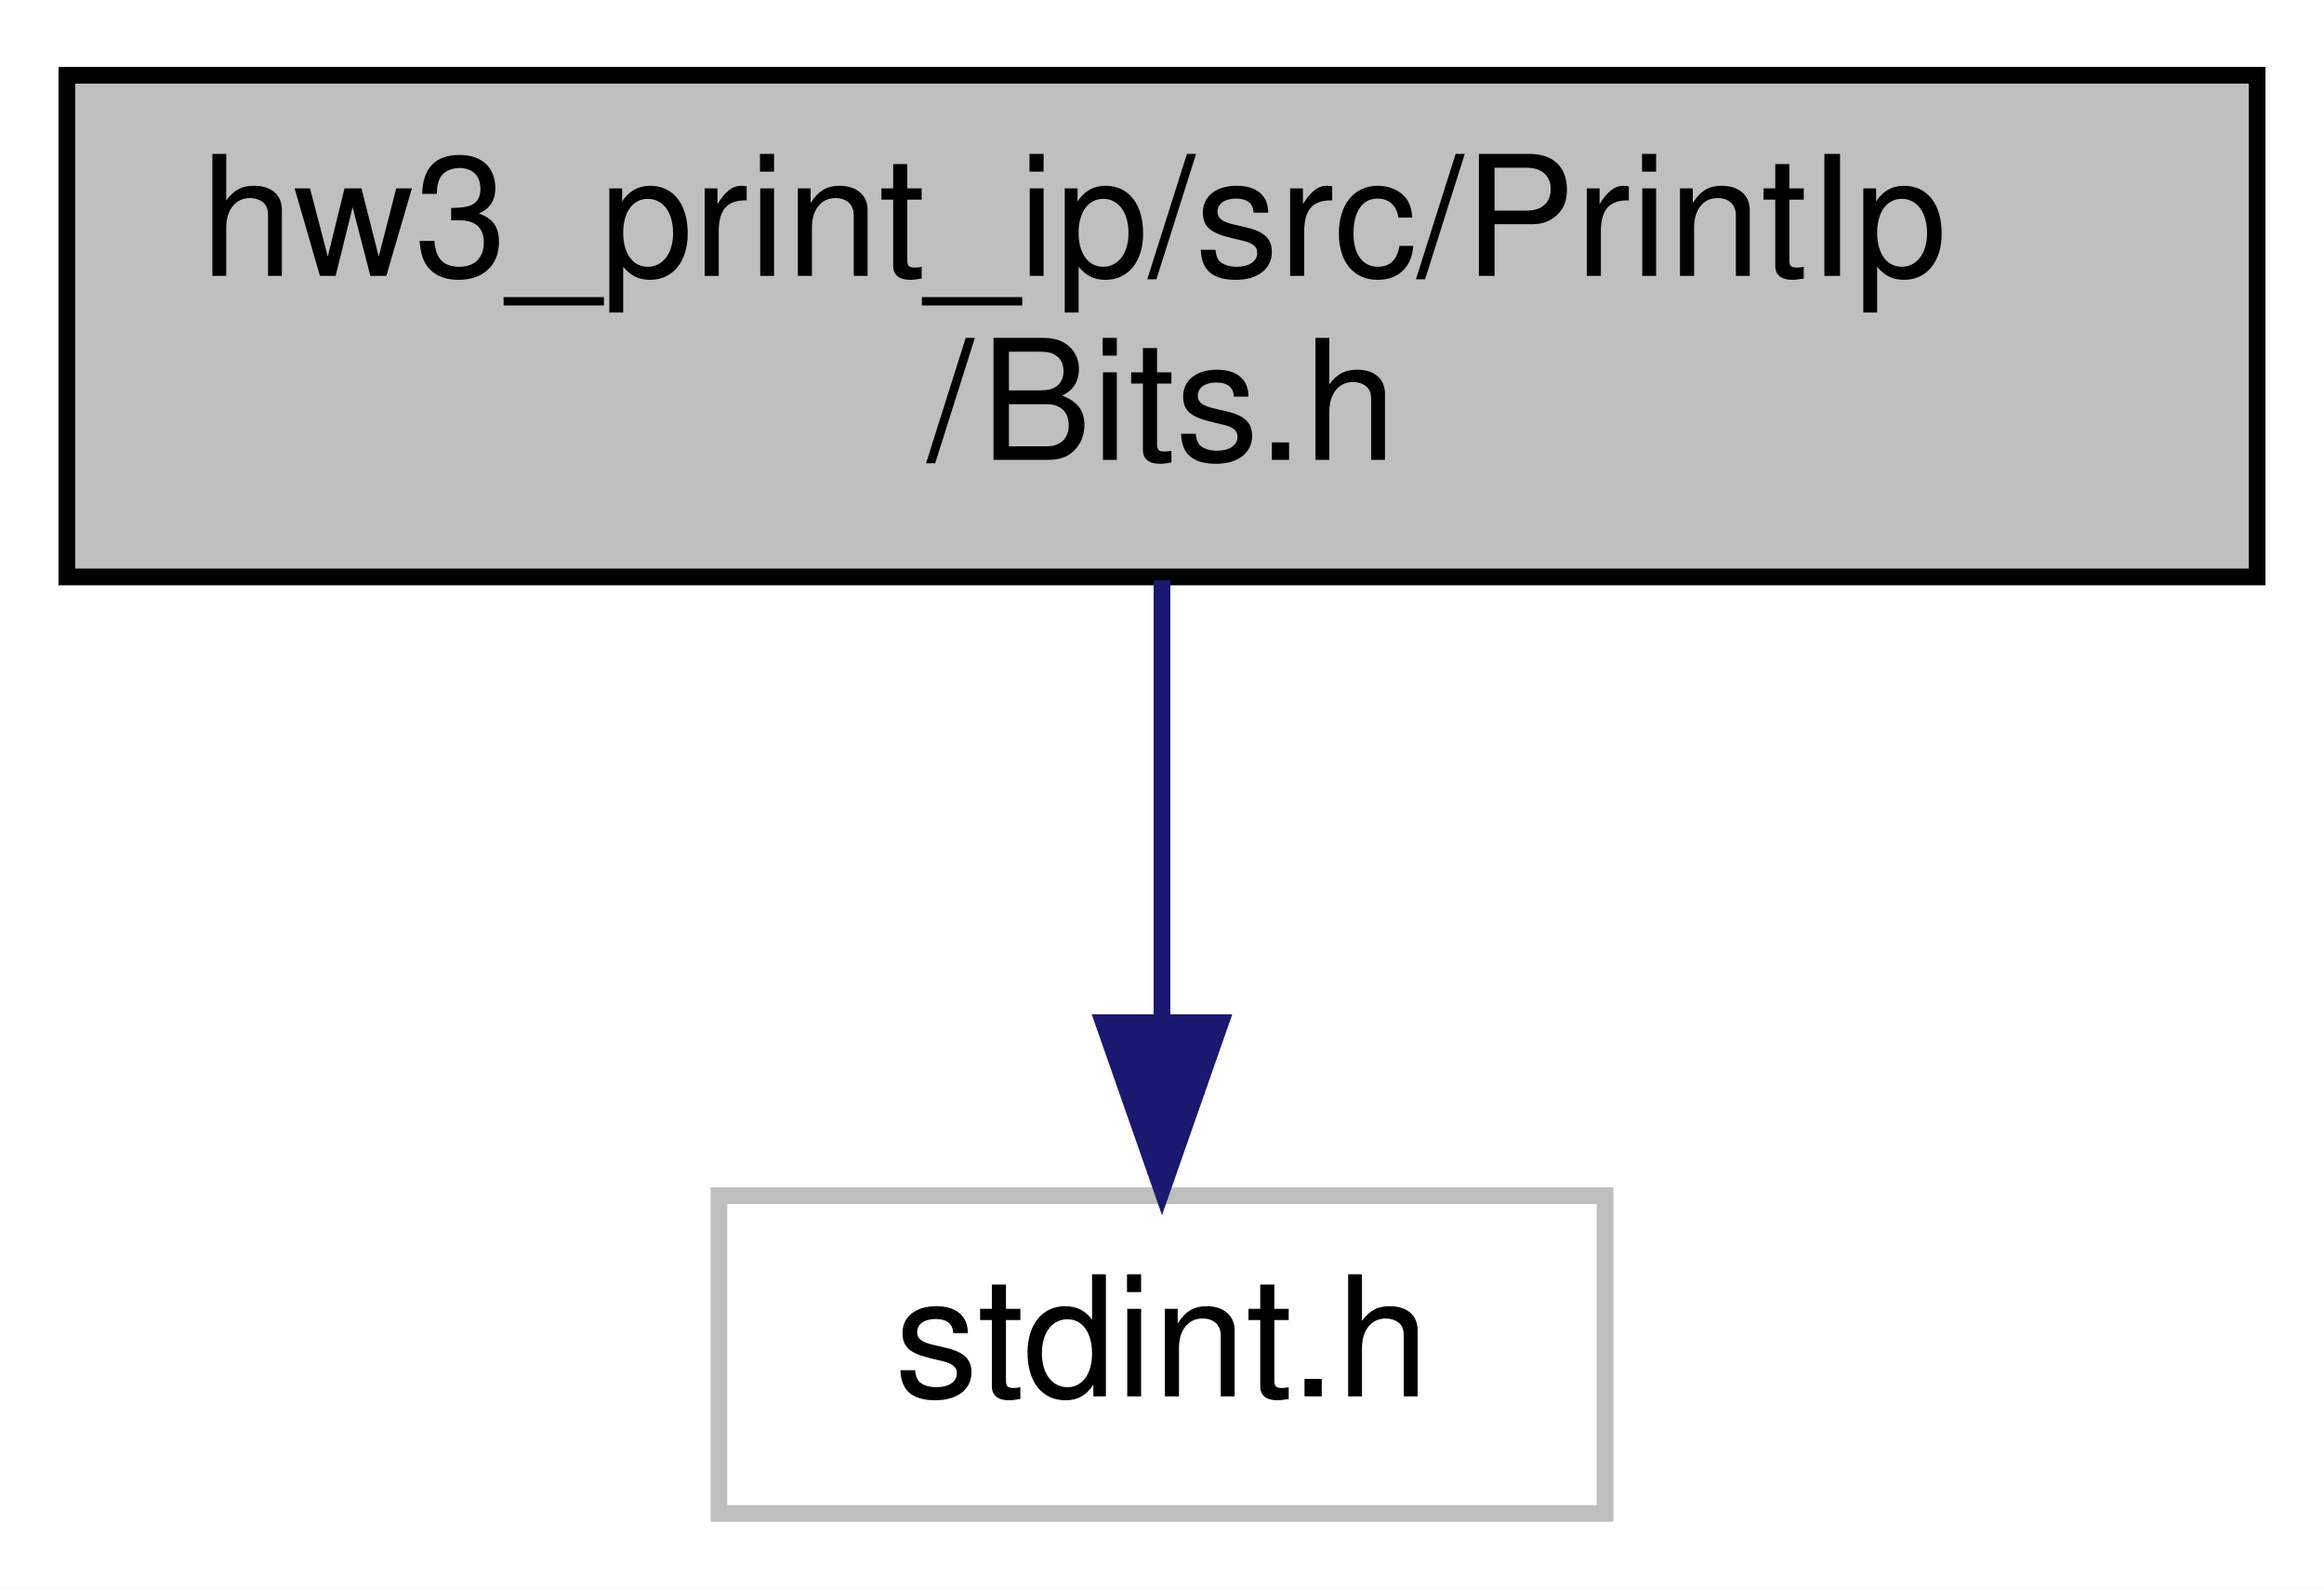
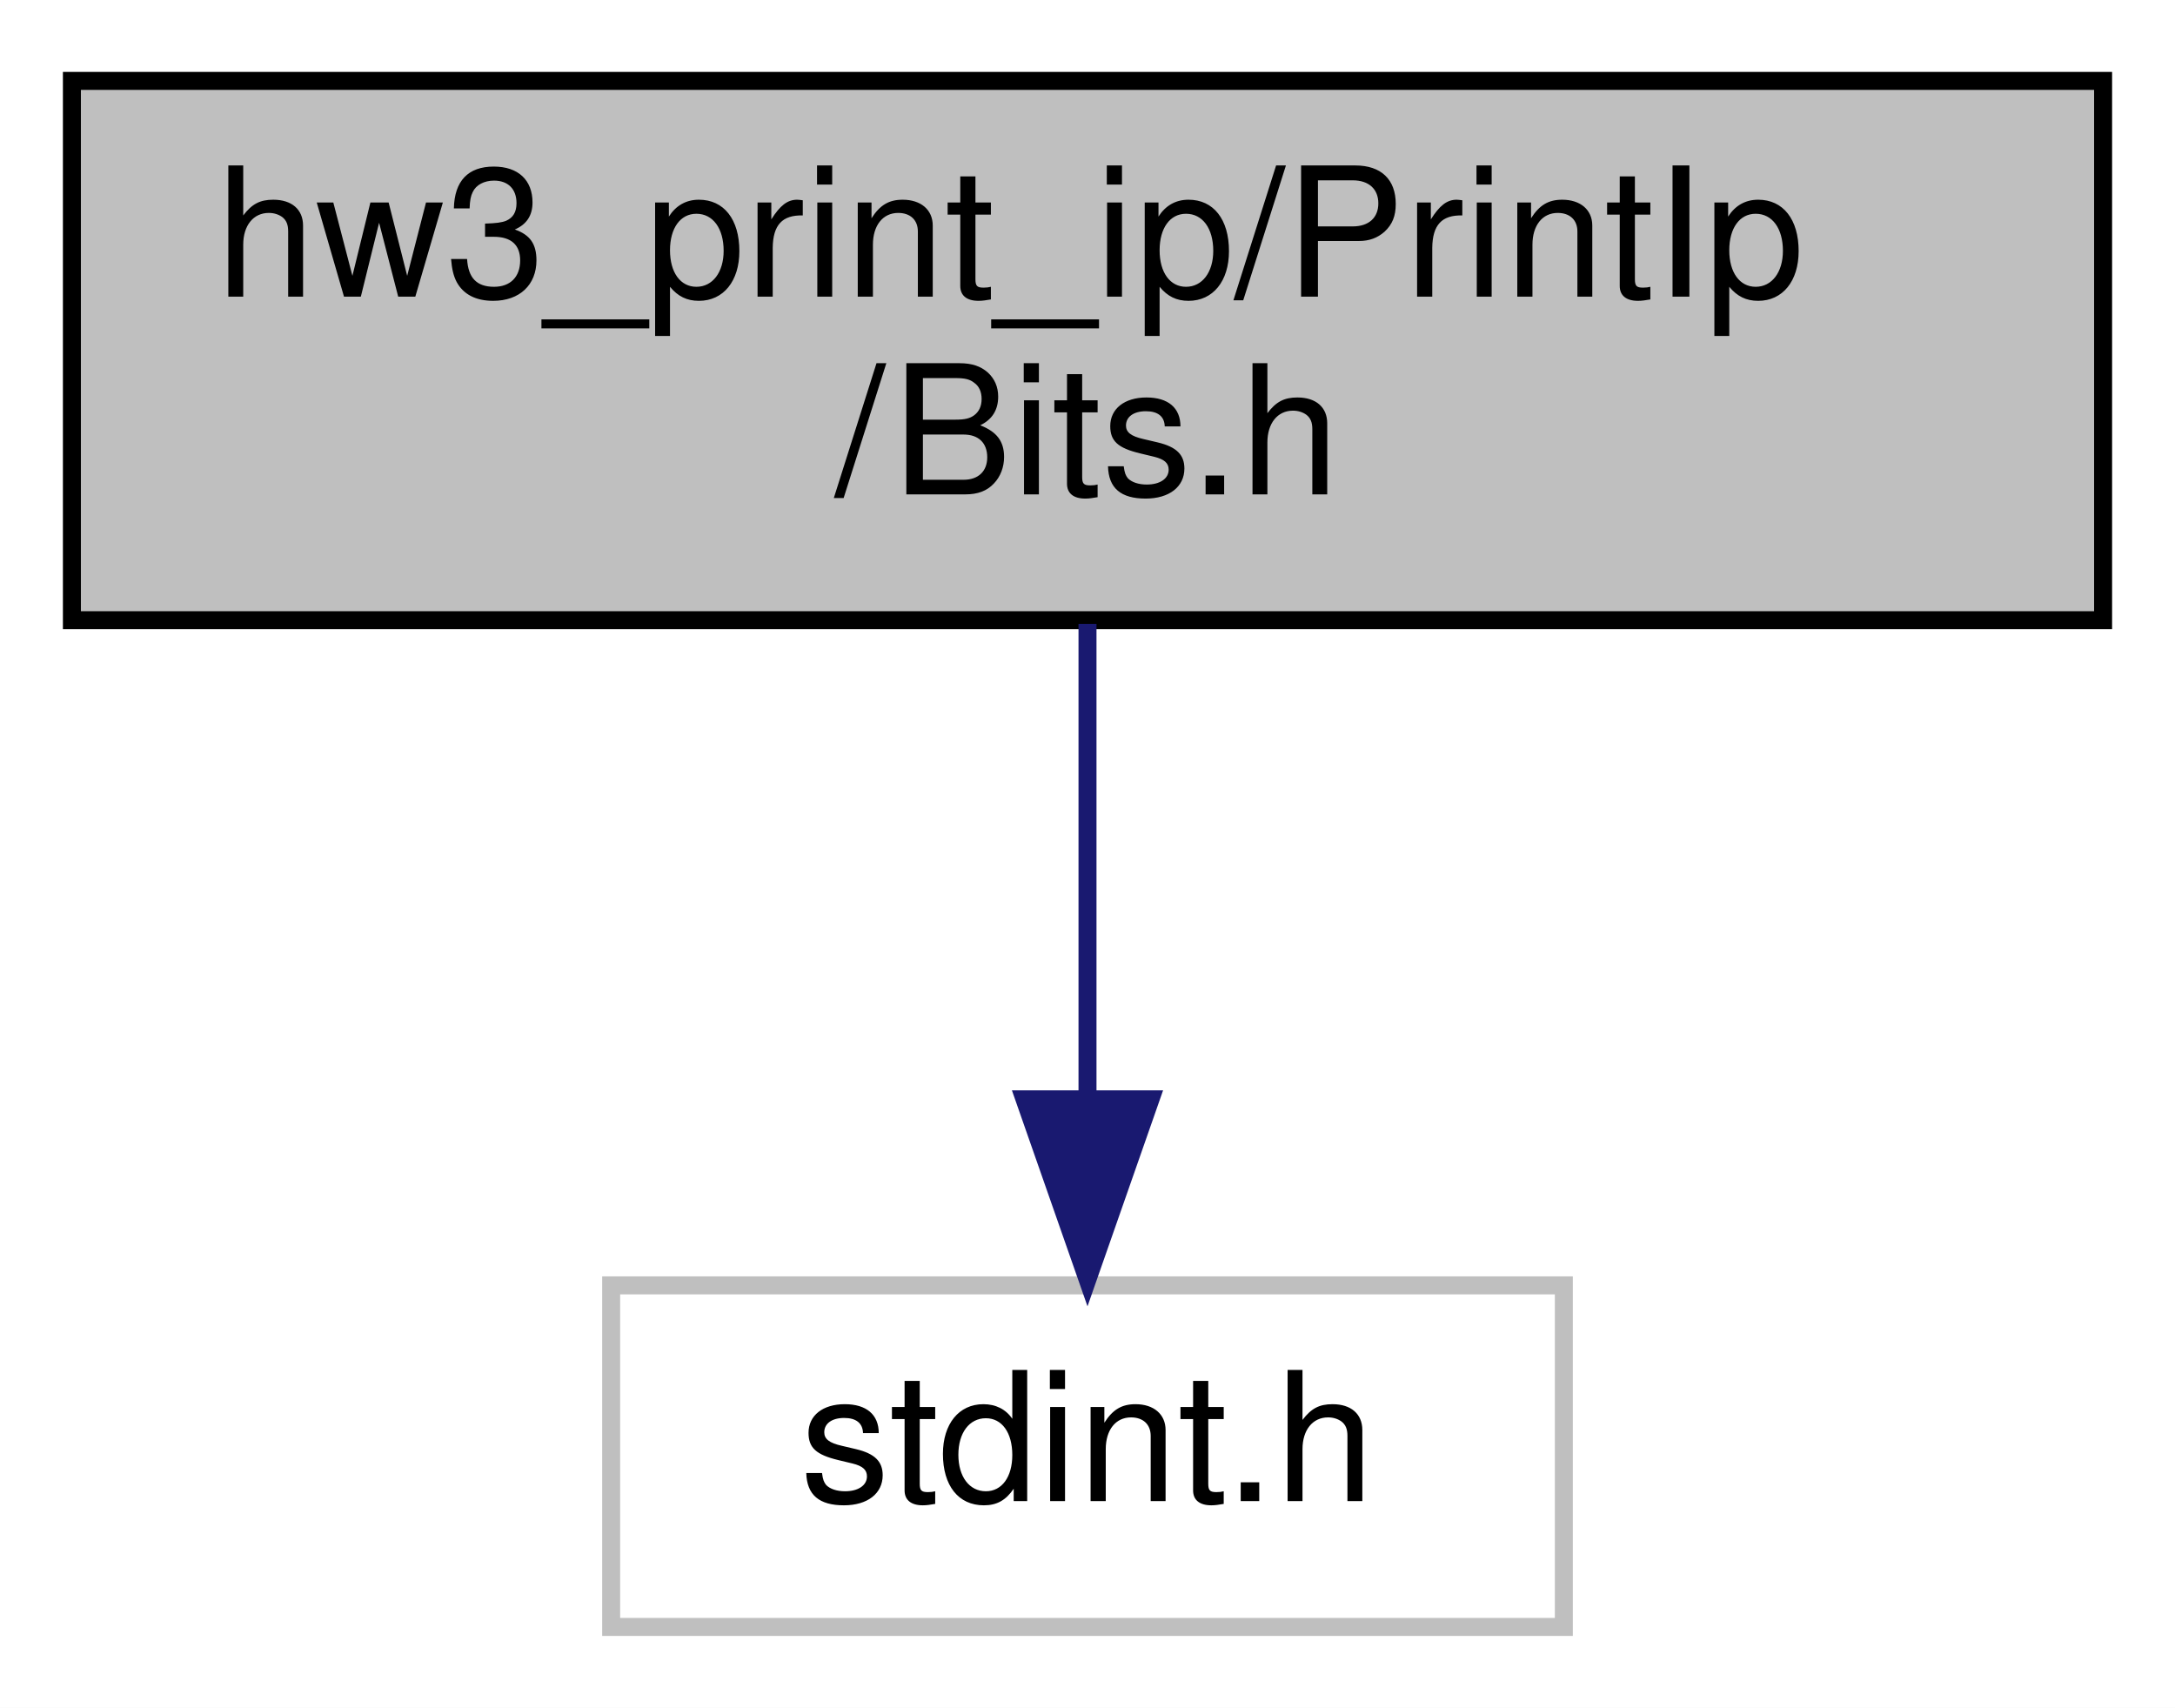
- <svg xmlns="http://www.w3.org/2000/svg" xmlns:xlink="http://www.w3.org/1999/xlink" width="139pt" height="95pt" viewBox="0.00 0.00 139.00 95.00">
+ <svg xmlns="http://www.w3.org/2000/svg" xmlns:xlink="http://www.w3.org/1999/xlink" width="121pt" height="95pt" viewBox="0.00 0.00 121.00 95.00">
  <g id="graph0" class="graph" transform="scale(1 1) rotate(0) translate(4 91)">
-     <polygon fill="#ffffff" stroke="transparent" points="-4,4 -4,-91 135,-91 135,4 -4,4" />
+     <polygon fill="#ffffff" stroke="transparent" points="-4,4 -4,-91 117,-91 117,4 -4,4" />
    <g id="node1" class="node">
      <g id="a_node1">
        <a xlink:title=" ">
-           <polygon fill="#bfbfbf" stroke="#000000" points="0,-56.5 0,-86.5 131,-86.5 131,-56.5 0,-56.5" />
-           <text text-anchor="start" x="8" y="-74.5" font-family="Helvetica,sans-Serif" font-size="10.00" fill="#000000">hw3_print_ip/src/PrintIp</text>
-           <text text-anchor="middle" x="65.5" y="-63.5" font-family="Helvetica,sans-Serif" font-size="10.00" fill="#000000">/Bits.h</text>
+           <polygon fill="#bfbfbf" stroke="#000000" points="0,-56.5 0,-86.5 113,-86.5 113,-56.5 0,-56.5" />
+           <text text-anchor="start" x="8" y="-74.5" font-family="Helvetica,sans-Serif" font-size="10.00" fill="#000000">hw3_print_ip/PrintIp</text>
+           <text text-anchor="middle" x="56.5" y="-63.5" font-family="Helvetica,sans-Serif" font-size="10.00" fill="#000000">/Bits.h</text>
        </a>
      </g>
    </g>
    <g id="node2" class="node">
      <g id="a_node2">
        <a xlink:title=" ">
-           <polygon fill="#ffffff" stroke="#bfbfbf" points="39,-.5 39,-19.5 92,-19.5 92,-.5 39,-.5" />
-           <text text-anchor="middle" x="65.5" y="-7.5" font-family="Helvetica,sans-Serif" font-size="10.00" fill="#000000">stdint.h</text>
+           <polygon fill="#ffffff" stroke="#bfbfbf" points="30,-.5 30,-19.5 83,-19.5 83,-.5 30,-.5" />
+           <text text-anchor="middle" x="56.5" y="-7.5" font-family="Helvetica,sans-Serif" font-size="10.00" fill="#000000">stdint.h</text>
        </a>
      </g>
    </g>
    <g id="edge1" class="edge">
-       <path fill="none" stroke="#191970" d="M65.5,-56.298C65.5,-48.383 65.5,-38.604 65.5,-30.076" />
-       <polygon fill="#191970" stroke="#191970" points="69,-29.847 65.5,-19.847 62,-29.847 69,-29.847" />
+       <path fill="none" stroke="#191970" d="M56.5,-56.298C56.5,-48.383 56.5,-38.604 56.5,-30.076" />
+       <polygon fill="#191970" stroke="#191970" points="60,-29.847 56.5,-19.847 53,-29.847 60,-29.847" />
    </g>
  </g>
</svg>
